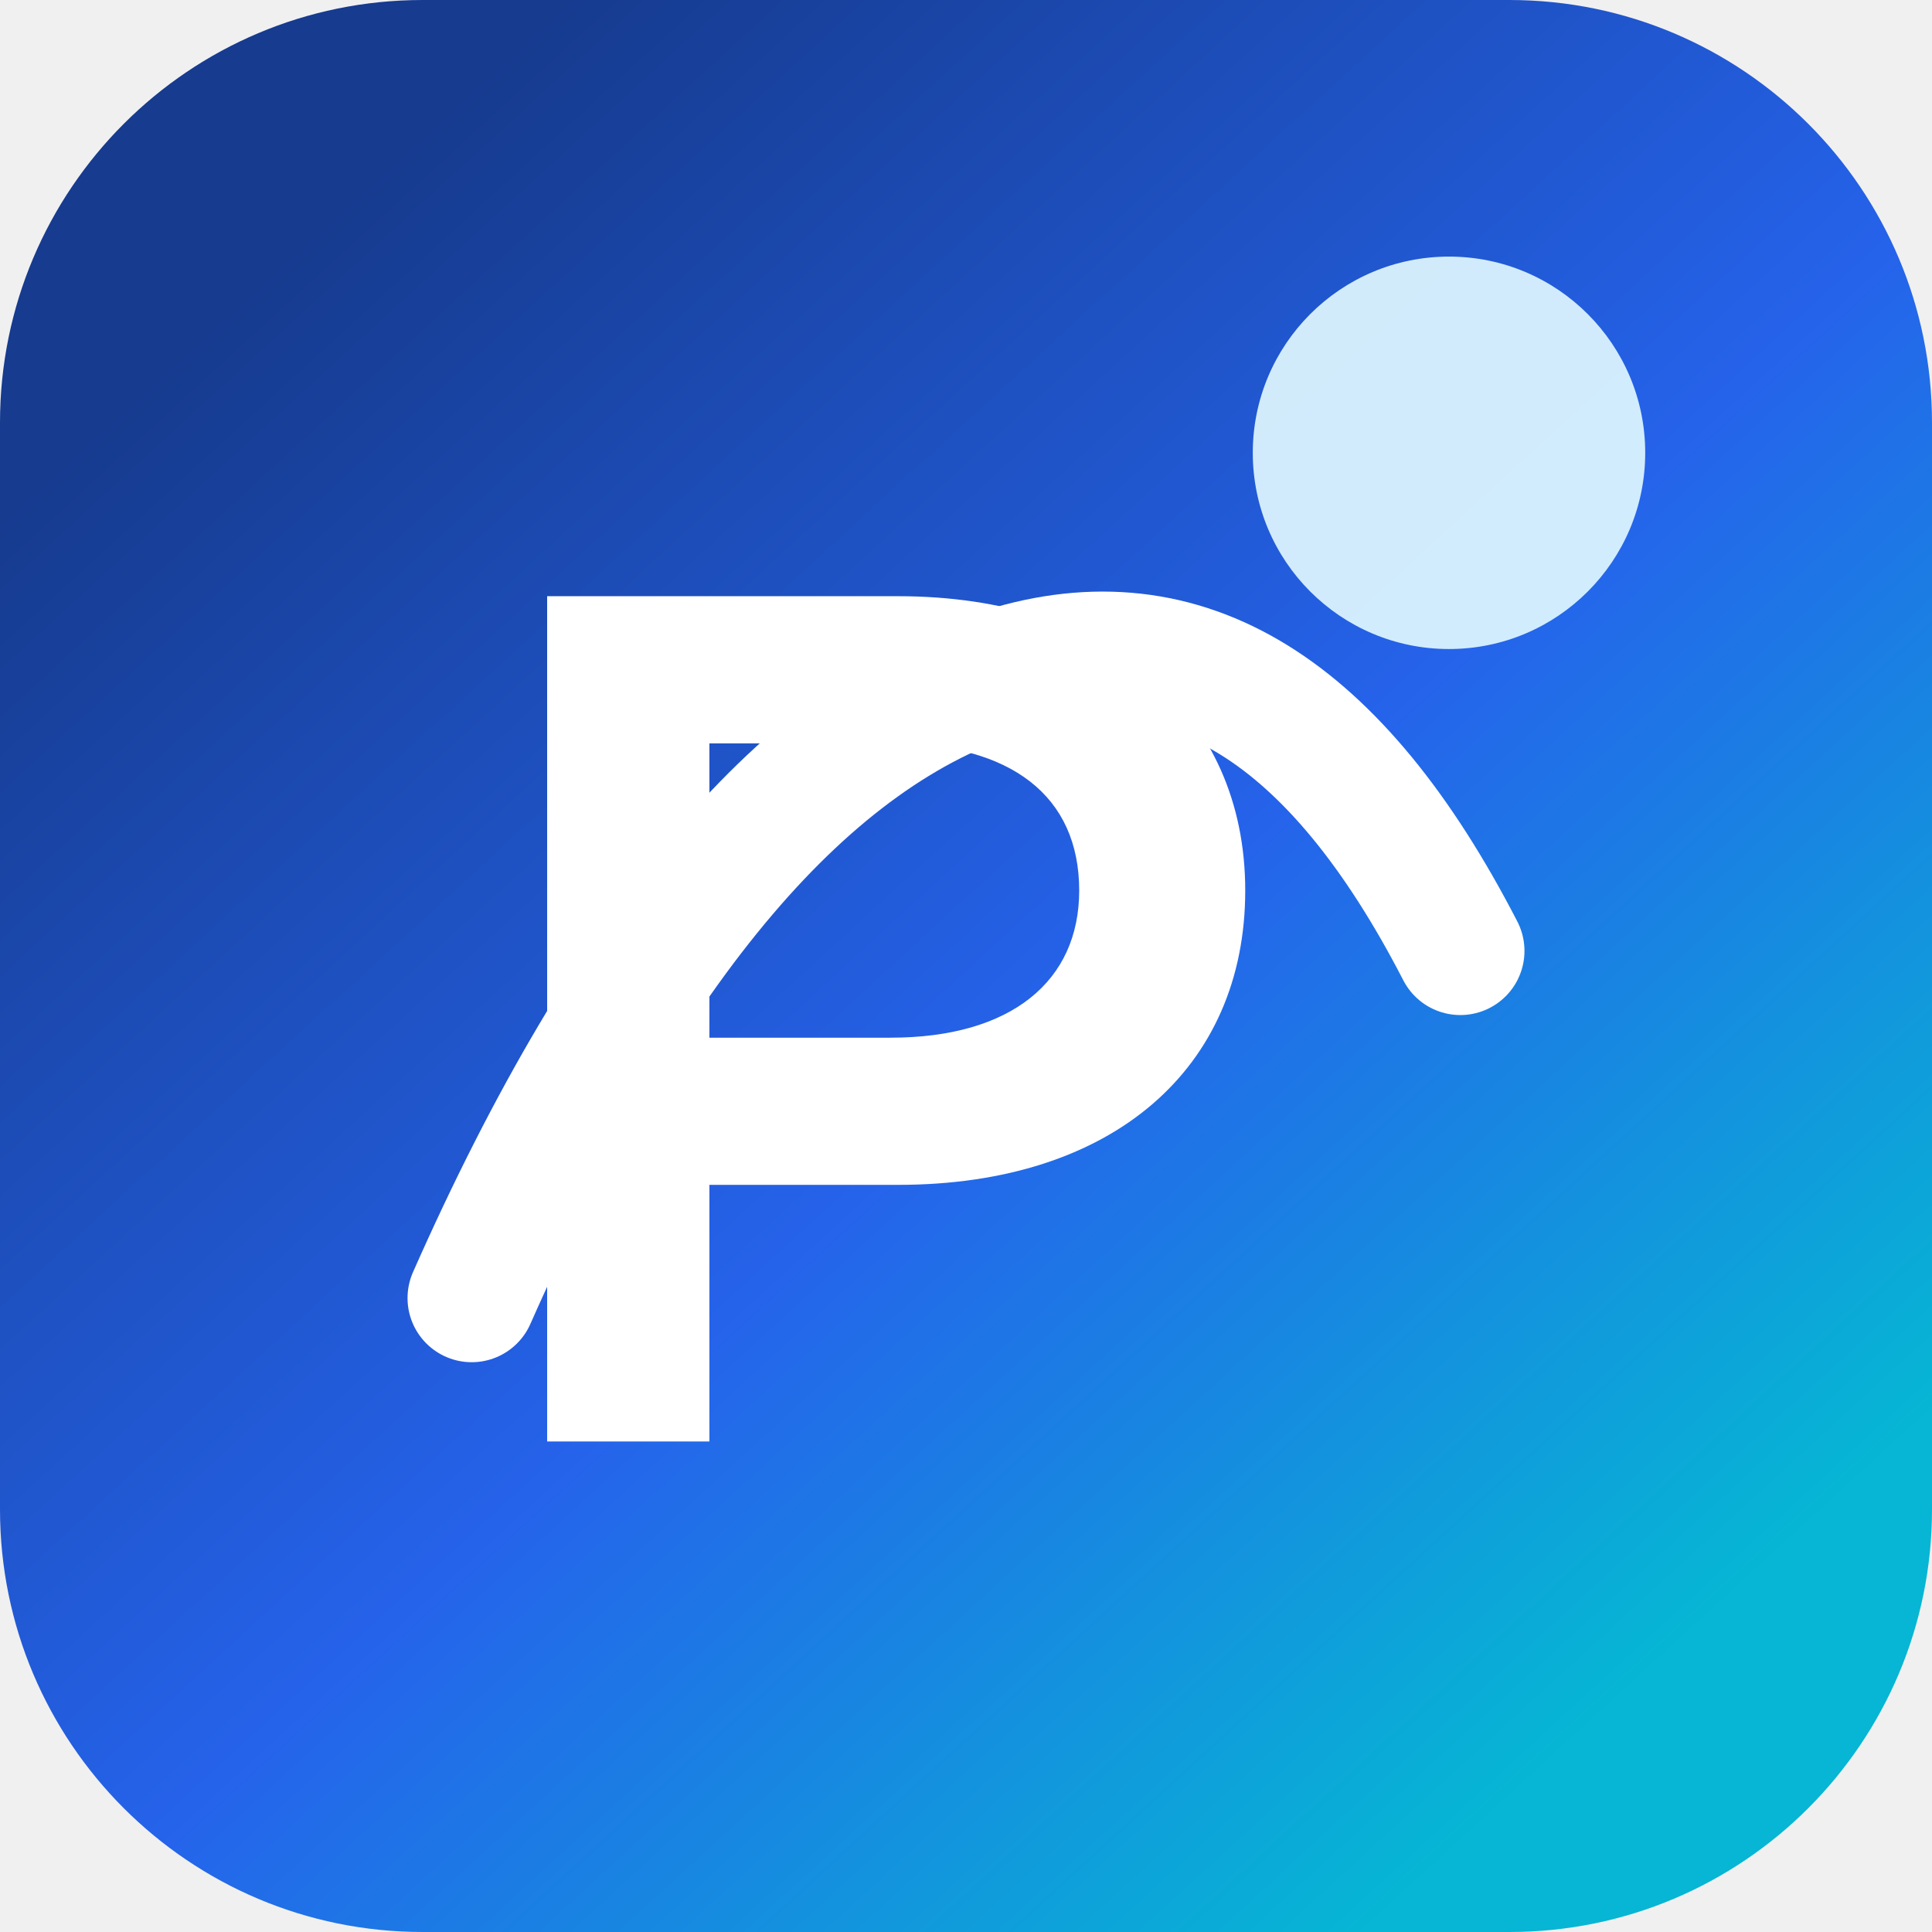
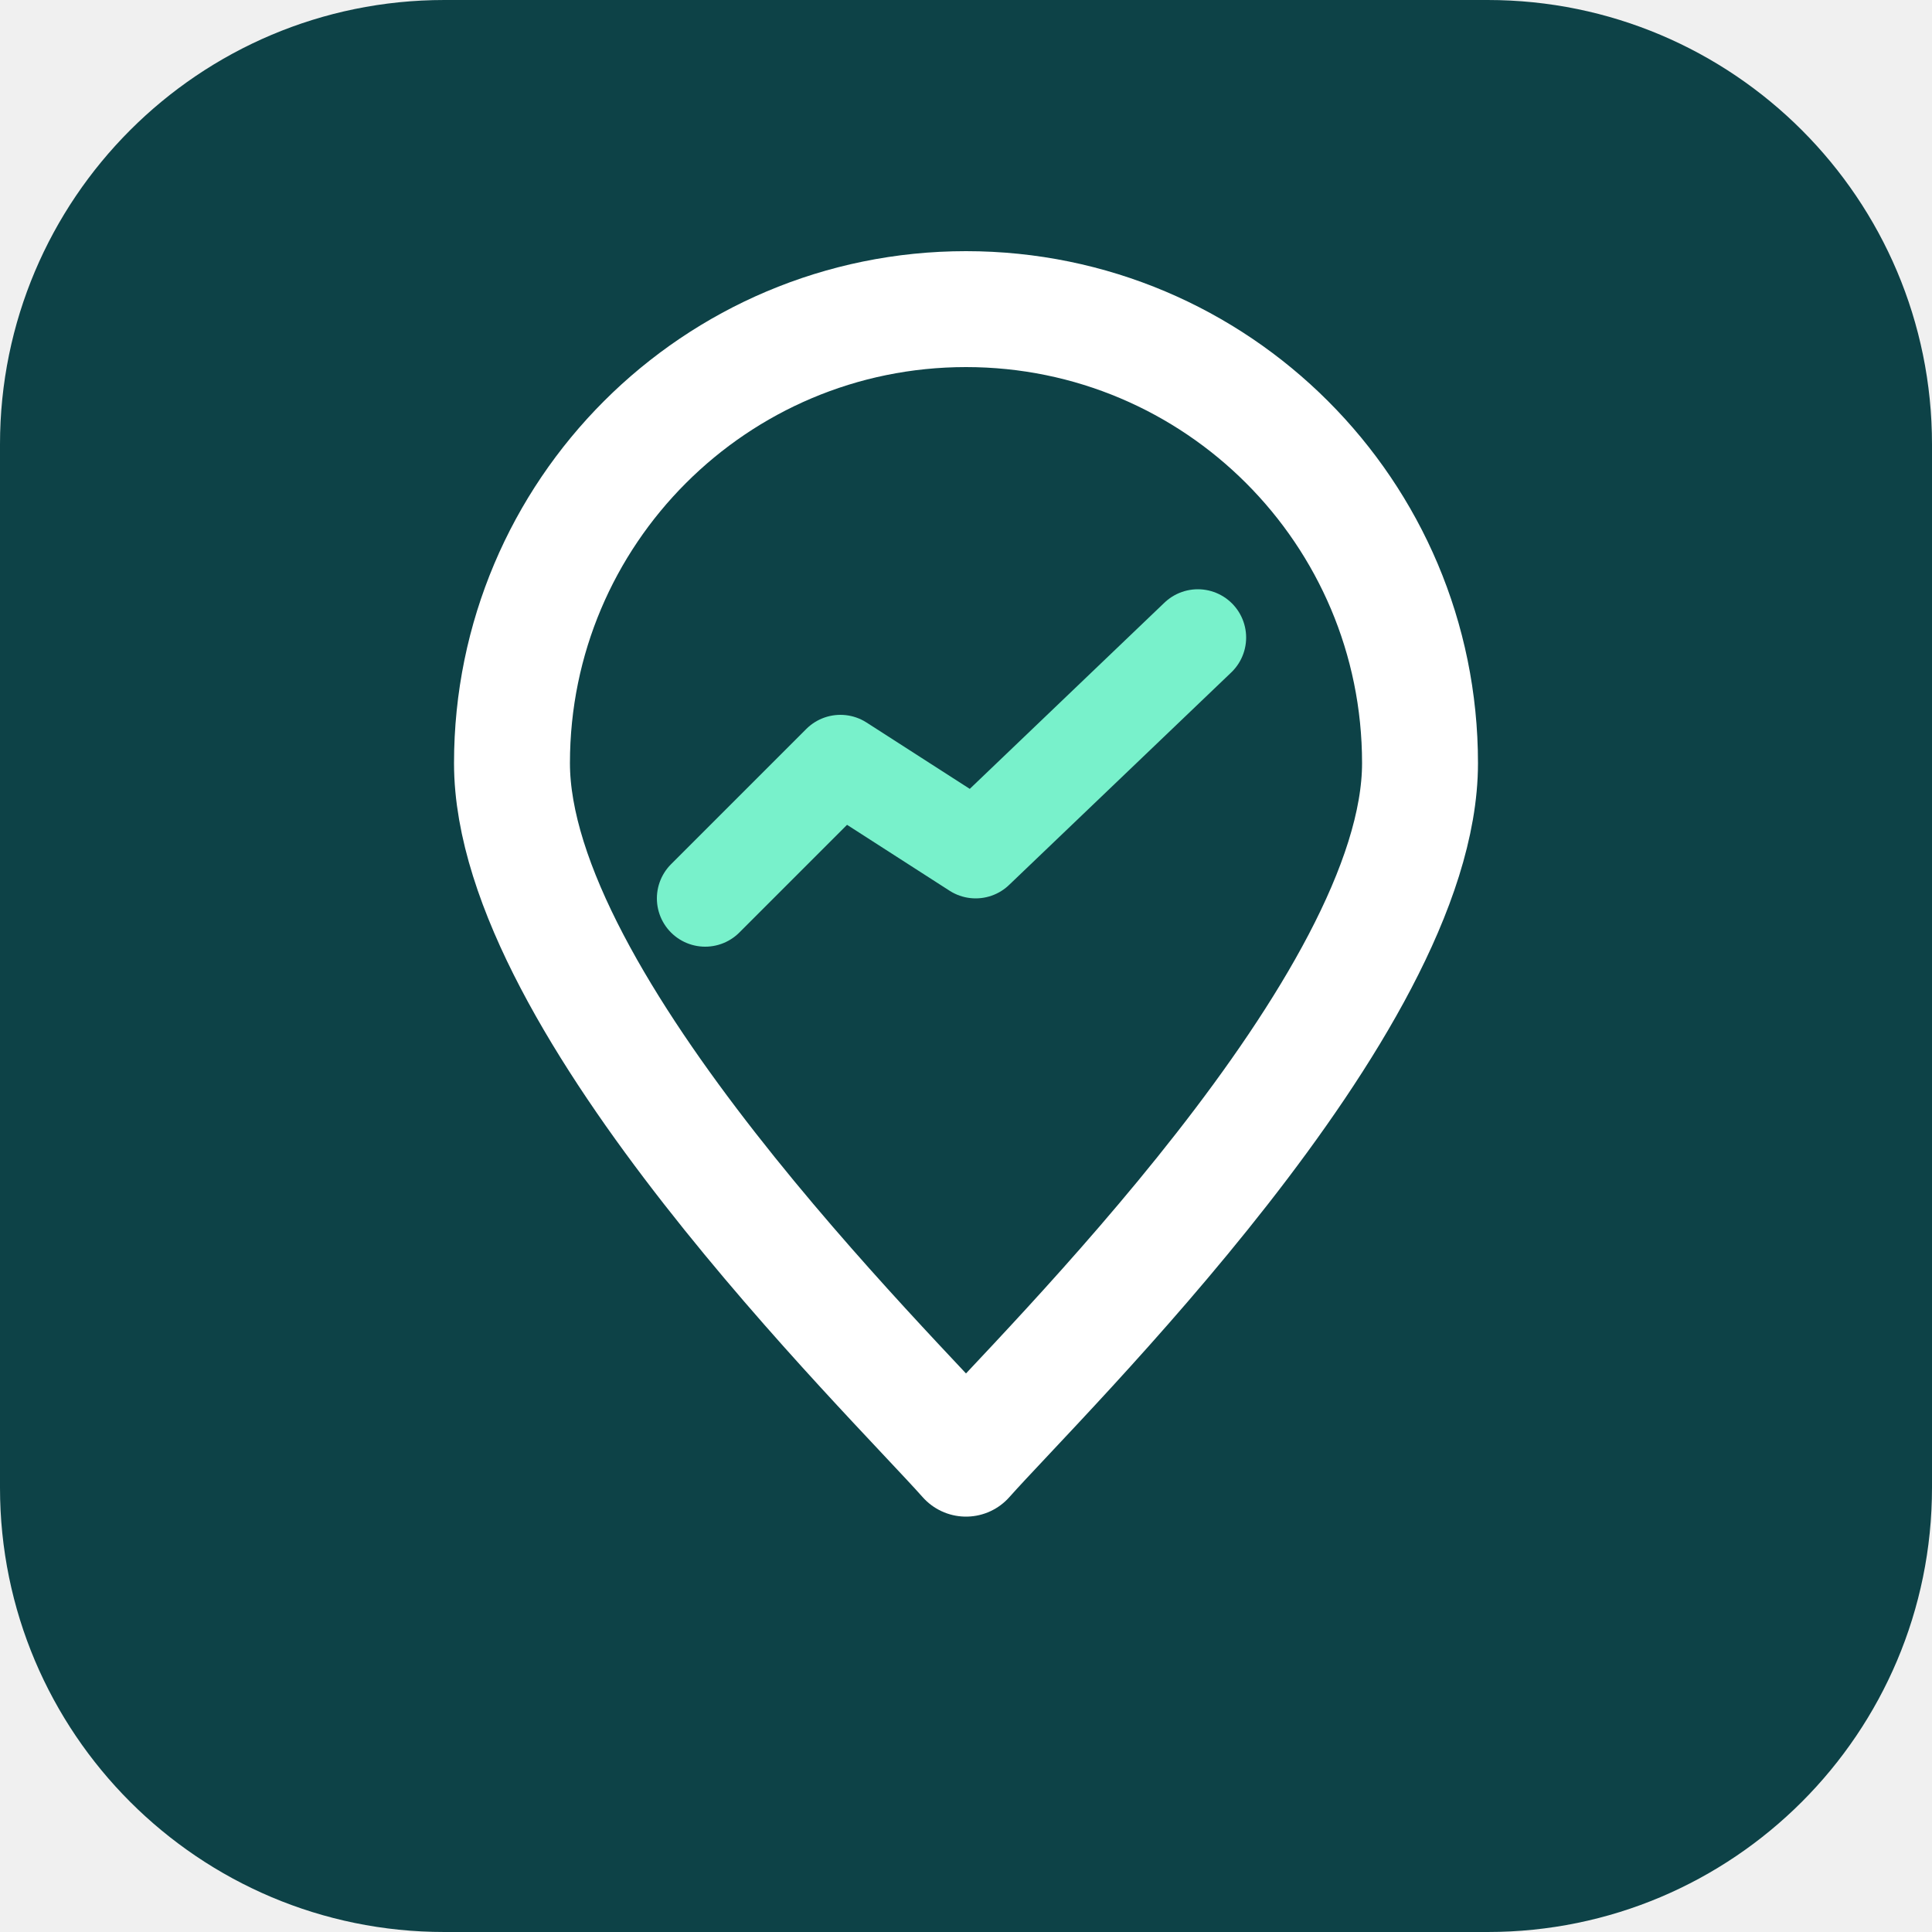
- <svg xmlns="http://www.w3.org/2000/svg" viewBox="0 0 512 512">
-   <defs>
-     <linearGradient id="g" x1="80" y1="64" x2="432" y2="448" gradientUnits="userSpaceOnUse">
-       <stop stop-color="#163b8f" />
-       <stop offset="0.55" stop-color="#2563eb" />
-       <stop offset="1" stop-color="#06b6d4" />
-     </linearGradient>
-   </defs>
-   <rect width="512" height="512" rx="112" fill="url(#g)" />
-   <circle cx="384" cy="120" r="52" fill="#dff7ff" opacity="0.92" />
-   <path d="M125 344c42-95 89-150 141-166 48-15 88 10 121 74" fill="none" stroke="#ffffff" stroke-width="34" stroke-linecap="round" />
-   <path d="M145 158h93c56 0 92 31 92 78s-35 78-92 78h-50v68h-43V158Zm43 39v78h48c32 0 50-15 50-39 0-25-18-39-50-39h-48Z" fill="#ffffff" />
+ <svg xmlns="http://www.w3.org/2000/svg" viewBox="0 0 200 200">
+   <rect width="200" height="200" rx="46" fill="#0D4247" />
+   <path d="M100 151C92 142 53 104 53 79a47 47 0 1 1 94 0c0 25-39 63-47 72Z" fill="none" stroke="#FFFFFF" stroke-width="12" stroke-linejoin="round" />
+   <path d="m73 93 14-14 14 9 23-22" fill="none" stroke="#78F1CB" stroke-width="10" stroke-linecap="round" stroke-linejoin="round" />
</svg>
